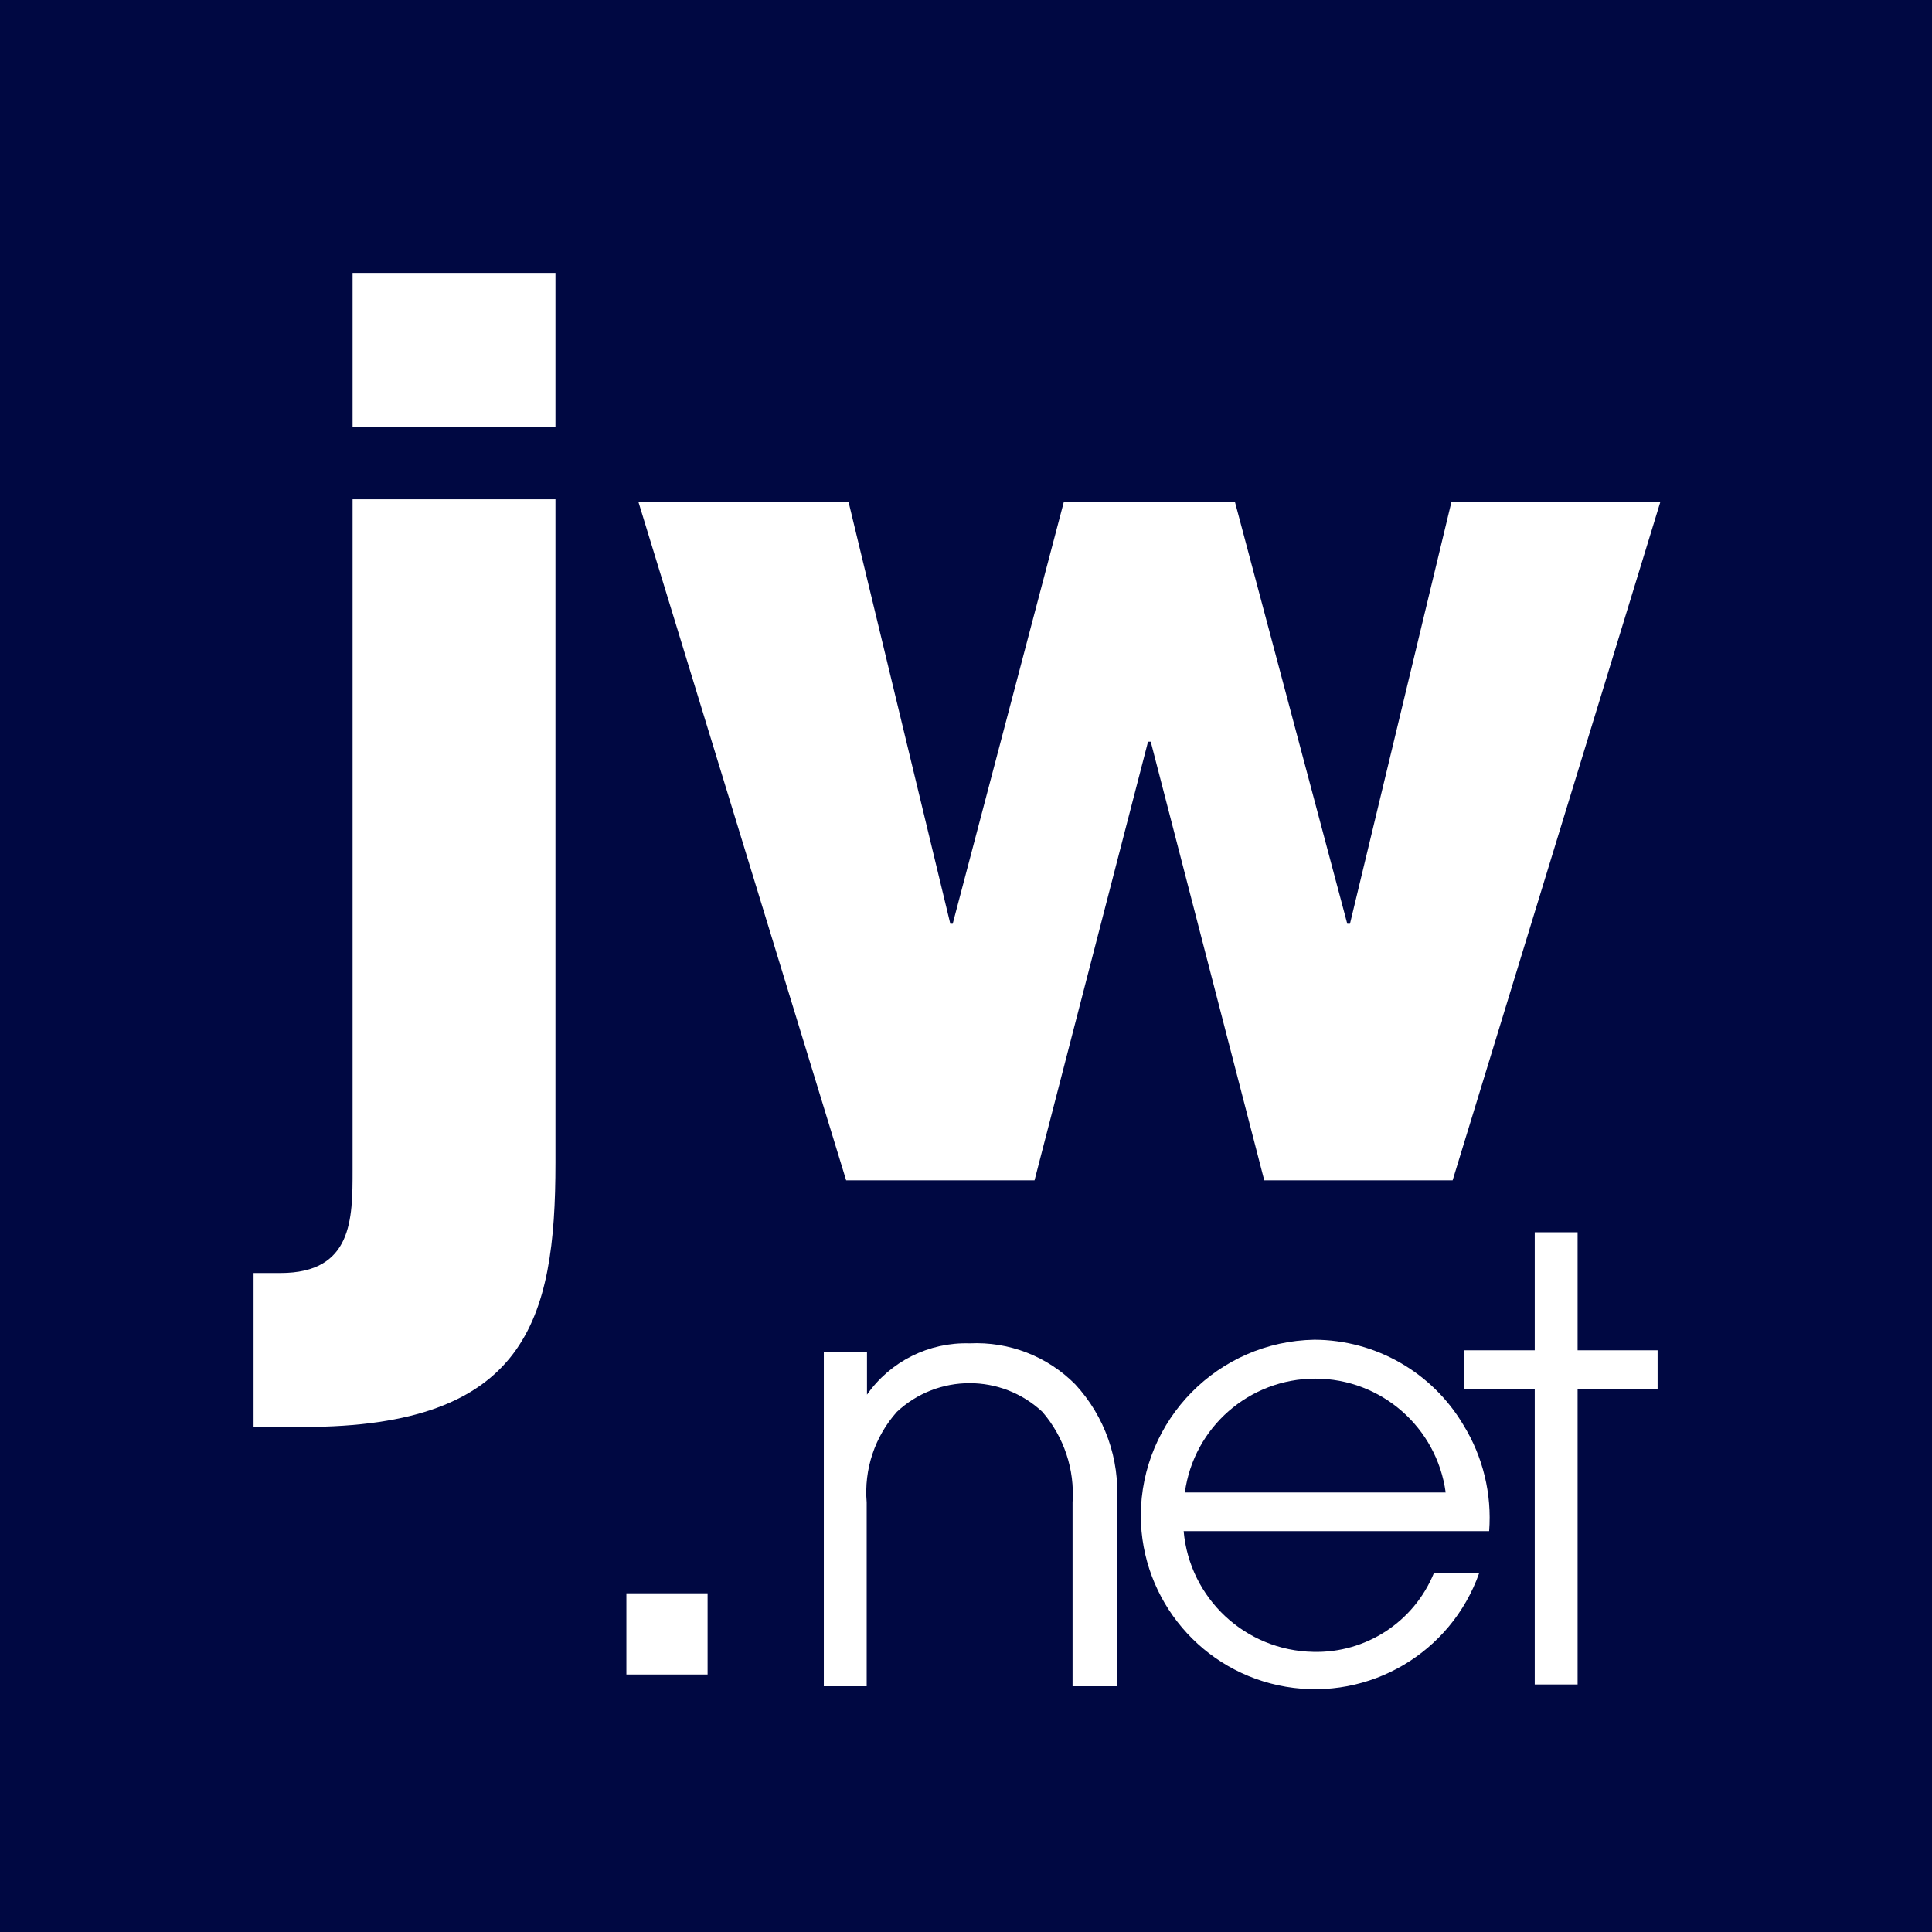
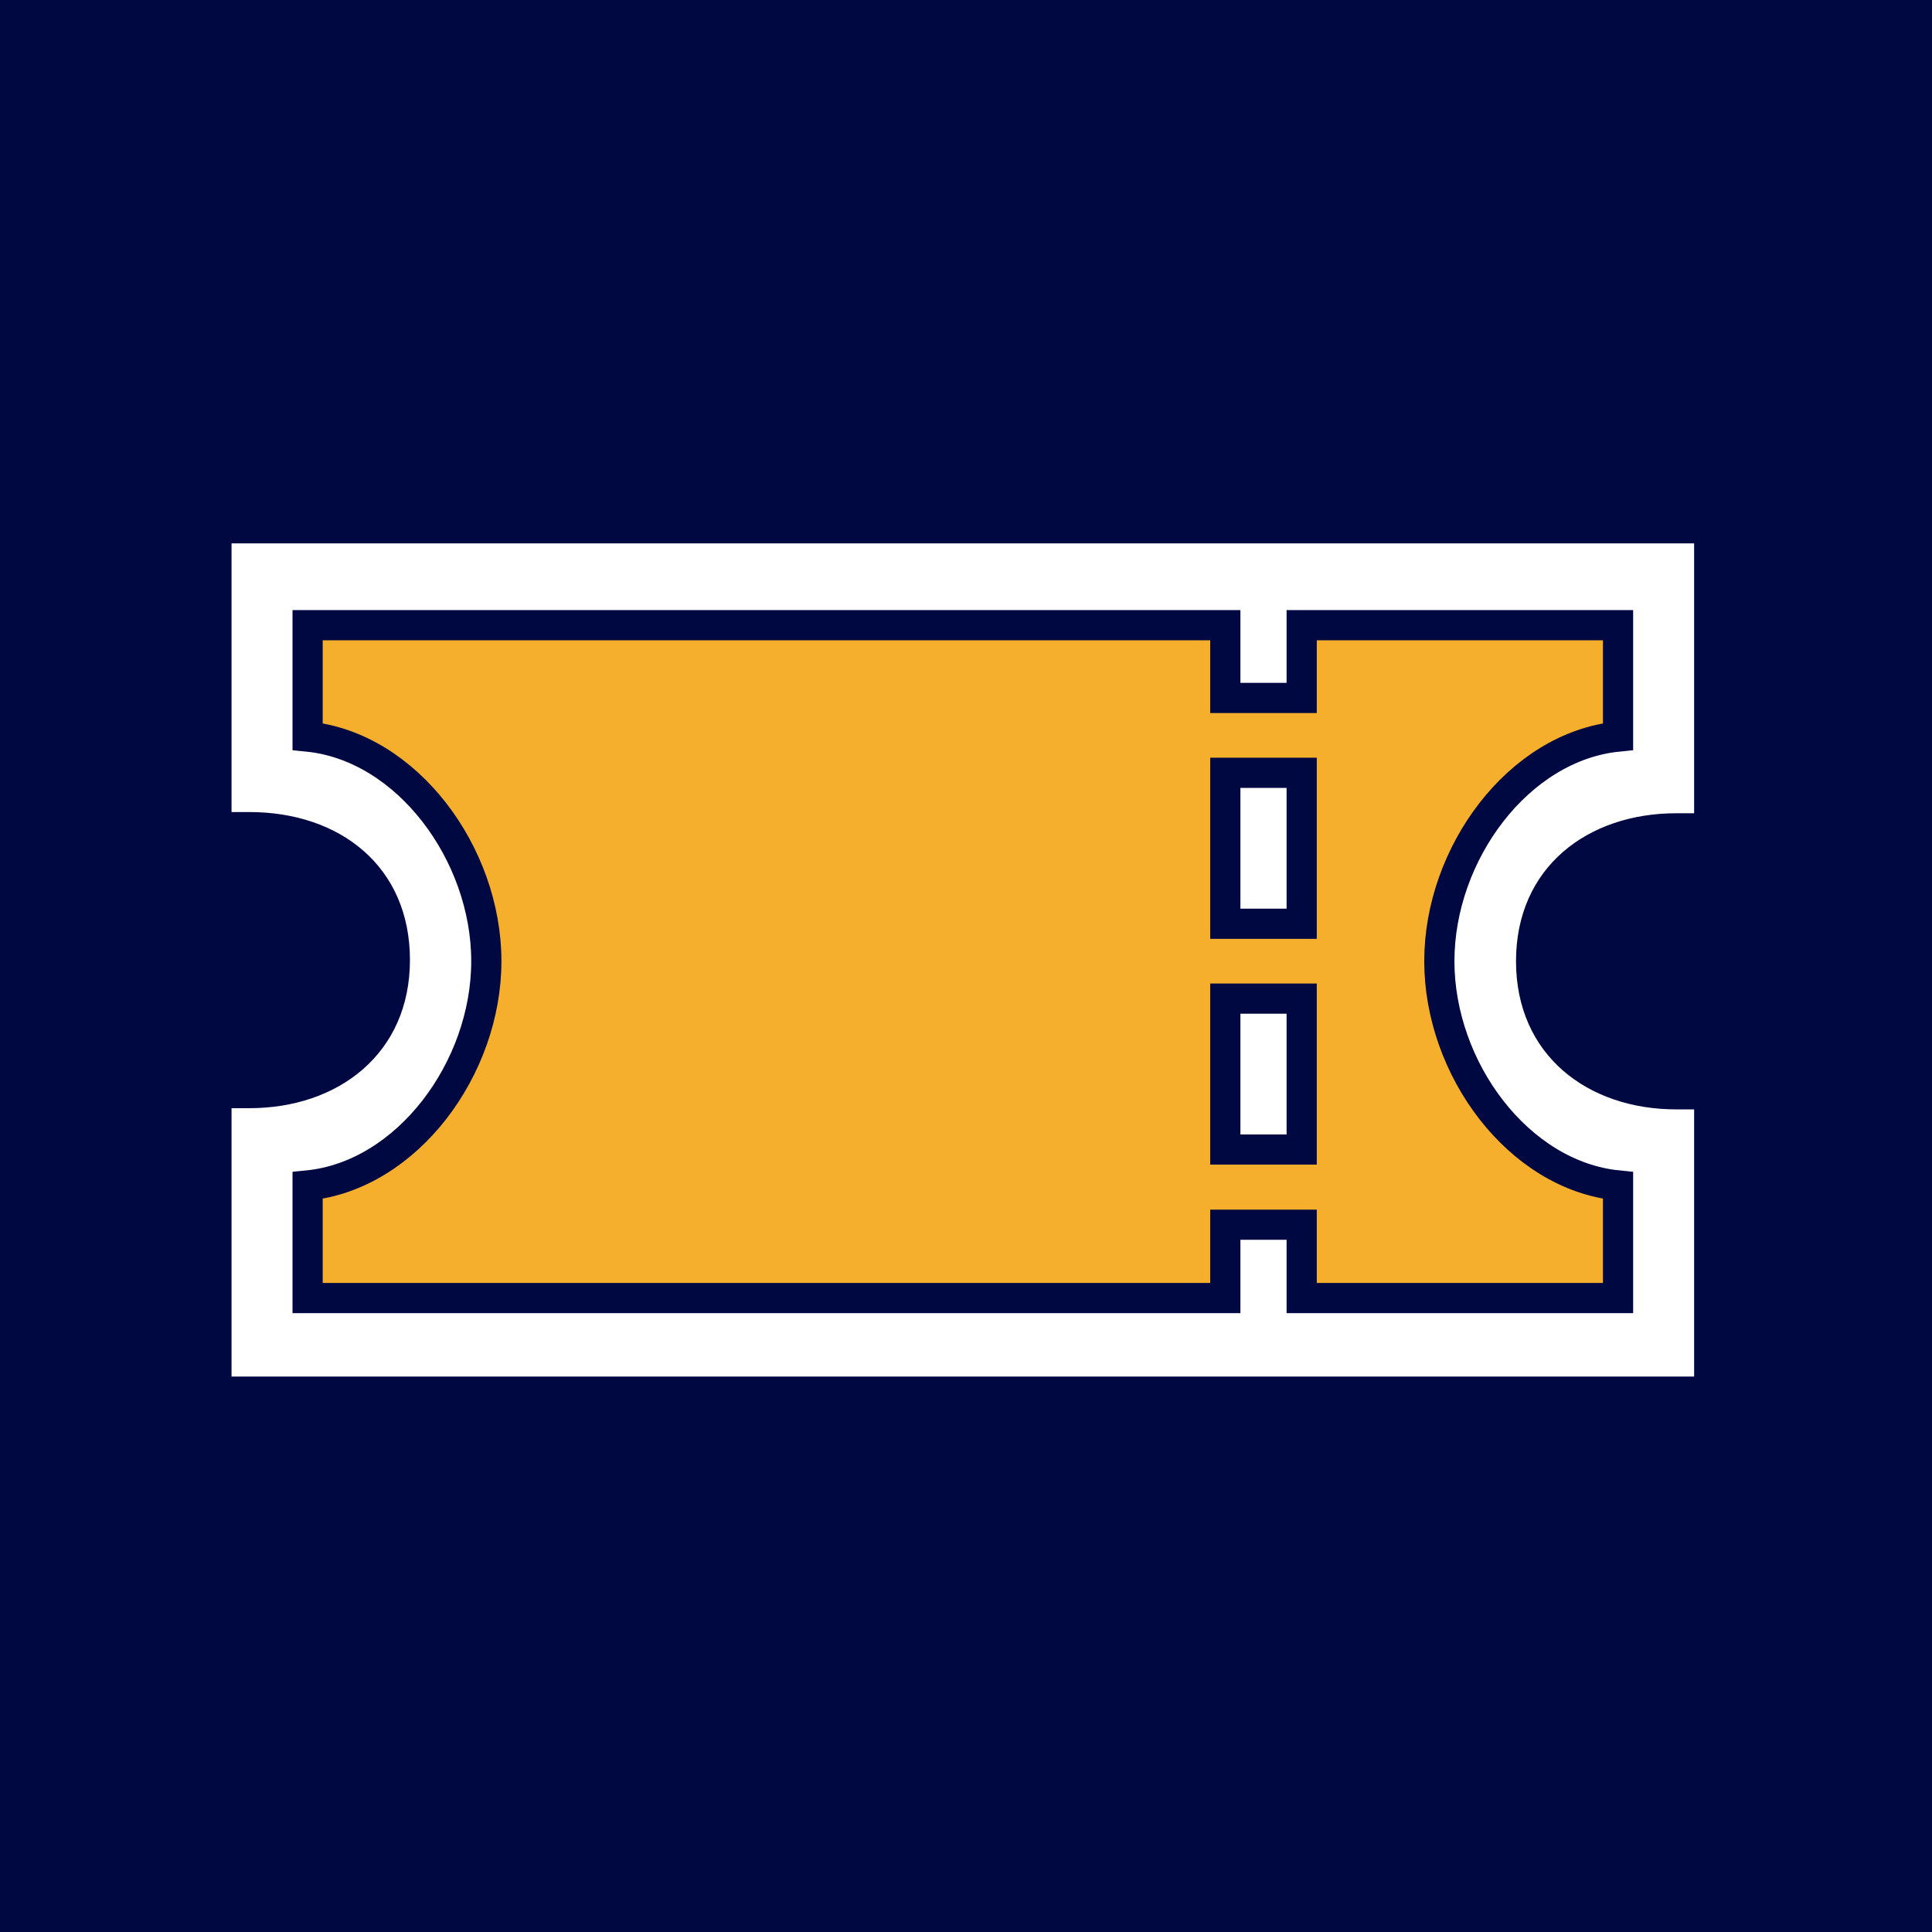
<svg xmlns="http://www.w3.org/2000/svg" viewBox="0 0 64 64">
  <defs>
-     <style>.cls-1{fill:#000842;}.cls-2{fill:#fff;}</style>
+     <style>.cls-1{fill:#000842;}.cls-2{fill:#fff;}.cls-3{fill:#f6ae2d;stroke:#000842;stroke-miterlimit:10;}</style>
  </defs>
  <g id="Ebene_1" data-name="Ebene 1">
    <rect class="cls-1" width="64" height="64" />
  </g>
-   <g id="musterprojekt">
-     <path class="cls-2" d="M18.4,16.54H11.68V38.76c0,1.62,0,3.41-2.39,3.41H8.4v5.1h1.66c7.37,0,8.34-3.53,8.34-8.75v-22Zm0-7.5H11.68v5.11H18.4V9Z" />
-     <polygon class="cls-2" points="21.15 16.63 28.03 39.1 34.27 39.1 38.03 24.57 38.12 24.57 41.88 39.1 48.12 39.1 55 16.63 48.08 16.63 44.72 30.6 44.63 30.6 40.91 16.63 35.24 16.63 31.56 30.6 31.48 30.6 28.11 16.63 21.15 16.63 21.15 16.63" />
-     <polygon class="cls-2" points="20.75 55.47 23.44 55.47 23.44 52.78 20.75 52.78 20.75 55.47 20.75 55.47" />
-     <path class="cls-2" d="M27.29,55.86h1.42V49.77a4,4,0,0,1,1-3,3.53,3.53,0,0,1,4.82,0,4.16,4.16,0,0,1,1,3v6.09H37V49.77a5.25,5.25,0,0,0-1.38-3.91,4.61,4.61,0,0,0-3.5-1.36,4,4,0,0,0-3.4,1.7h0V44.79H27.29V55.86Z" />
-     <path class="cls-2" d="M49.33,50.72a5.85,5.85,0,0,0-.85-3.51,5.76,5.76,0,0,0-4.94-2.83,5.85,5.85,0,0,0-5.75,5.83A5.77,5.77,0,0,0,49,52.11h-1.5a4.2,4.2,0,0,1-4,2.61,4.39,4.39,0,0,1-4.29-4ZM39.25,49.44a4.36,4.36,0,0,1,8.64,0Z" />
-     <polygon class="cls-2" points="50.84 55.8 52.26 55.8 52.26 46.01 54.91 46.01 54.91 44.73 52.26 44.73 52.26 40.82 50.84 40.82 50.84 44.73 48.51 44.73 48.51 46.01 50.84 46.01 50.84 55.8 50.84 55.8" />
+   <g id="reserve">
+     <path class="cls-2" d="M40.59,33.09v5h2.53v-5Zm0-7.48v5h2.53v-5Zm0,12.47h2.53v-5H40.59Zm0-12.47v5h2.53v-5Zm14.94,1.33h.59V18H7.67v8.9h.59c3,0,5.32,1.8,5.32,4.9s-2.37,4.91-5.32,4.91H7.67v8.89H56.12V36.75h-.59c-2.94,0-5.31-1.8-5.31-4.91S52.59,26.94,55.53,26.94ZM53.6,39.27V43H43.12V40.57H40.59V43H10.19V39.27c3.3-.33,5.92-3.87,5.92-7.43s-2.62-7.11-5.92-7.44V20.71h30.4v2.41h2.53V20.71H53.6V24.4c-3.3.33-5.92,3.89-5.92,7.44S50.3,38.94,53.6,39.27Zm-13-1.19h2.53v-5H40.59Zm0-7.48h2.53v-5H40.59Z" />
+     <path class="cls-3" d="M53.6,24.4V20.71H43.12v2.41H40.59V20.71H10.19V24.4c3.3.33,5.92,3.89,5.92,7.44s-2.62,7.1-5.92,7.43V43h30.4V40.57h2.53V43H53.6V39.27c-3.3-.33-5.92-3.87-5.92-7.43S50.3,24.73,53.6,24.4ZM43.12,38.08H40.59v-5h2.53Zm0-7.48H40.59v-5h2.53Z" />
  </g>
</svg>
